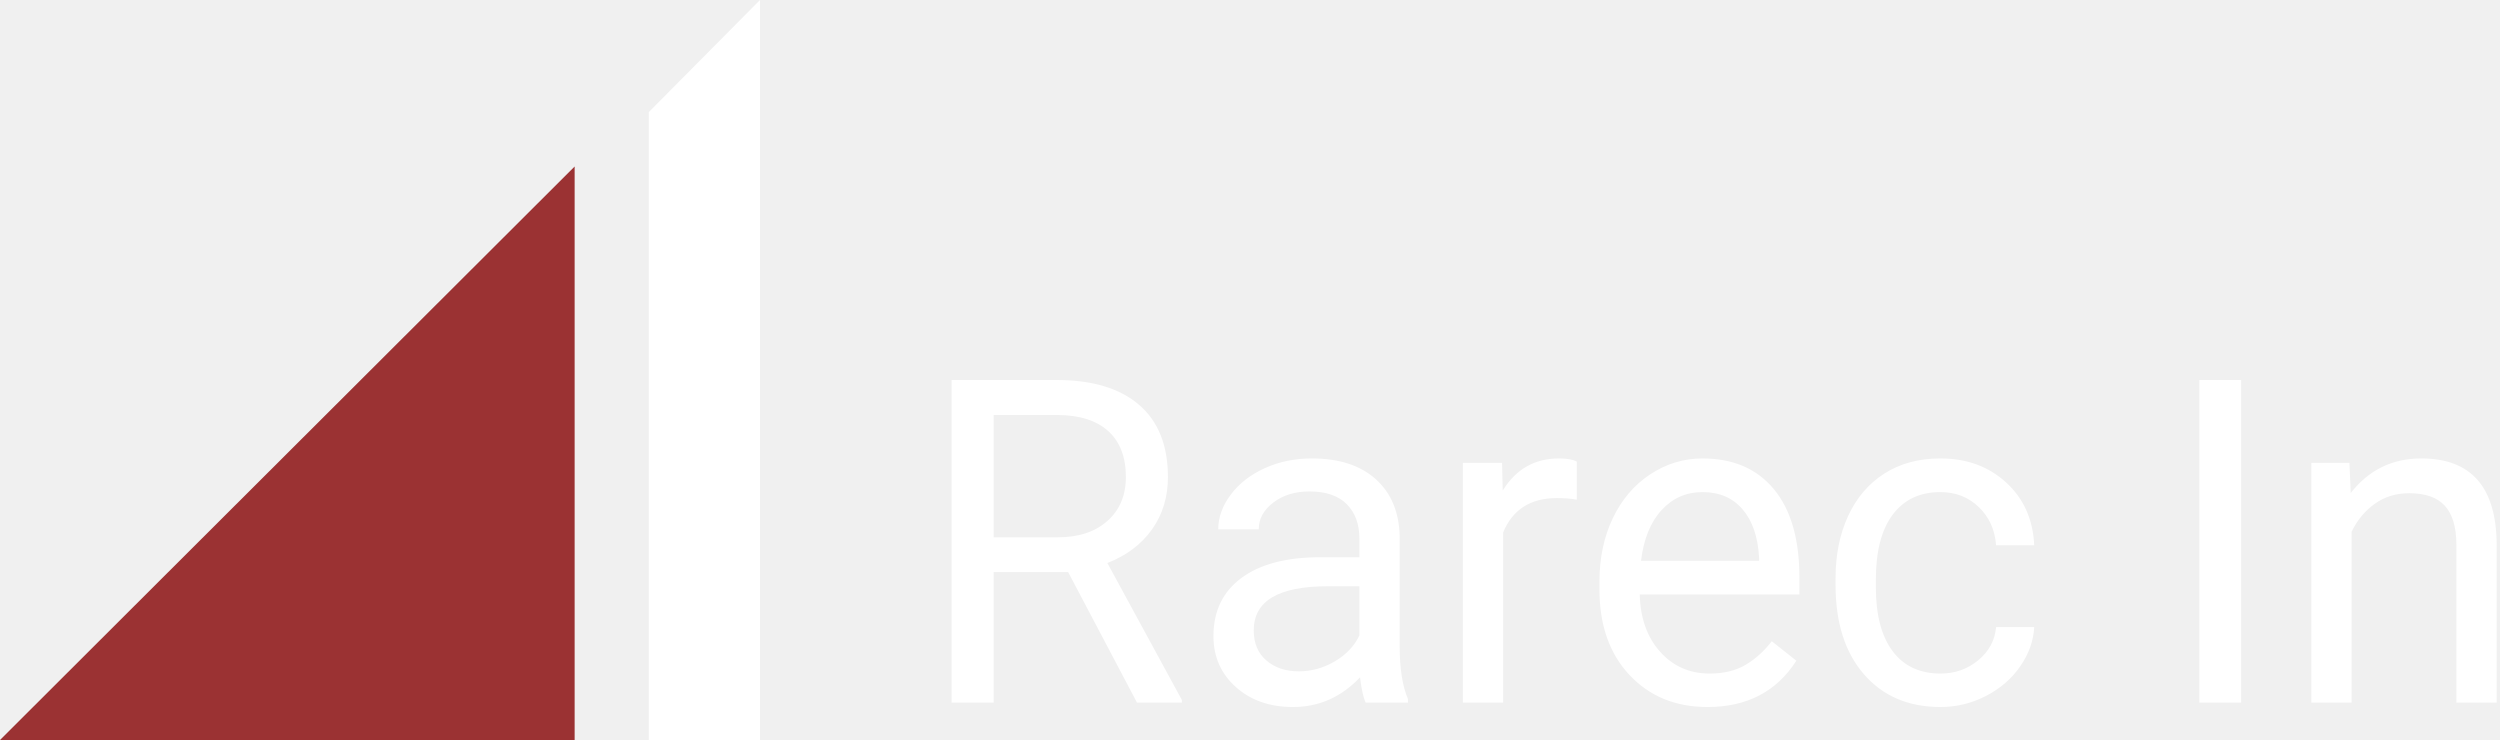
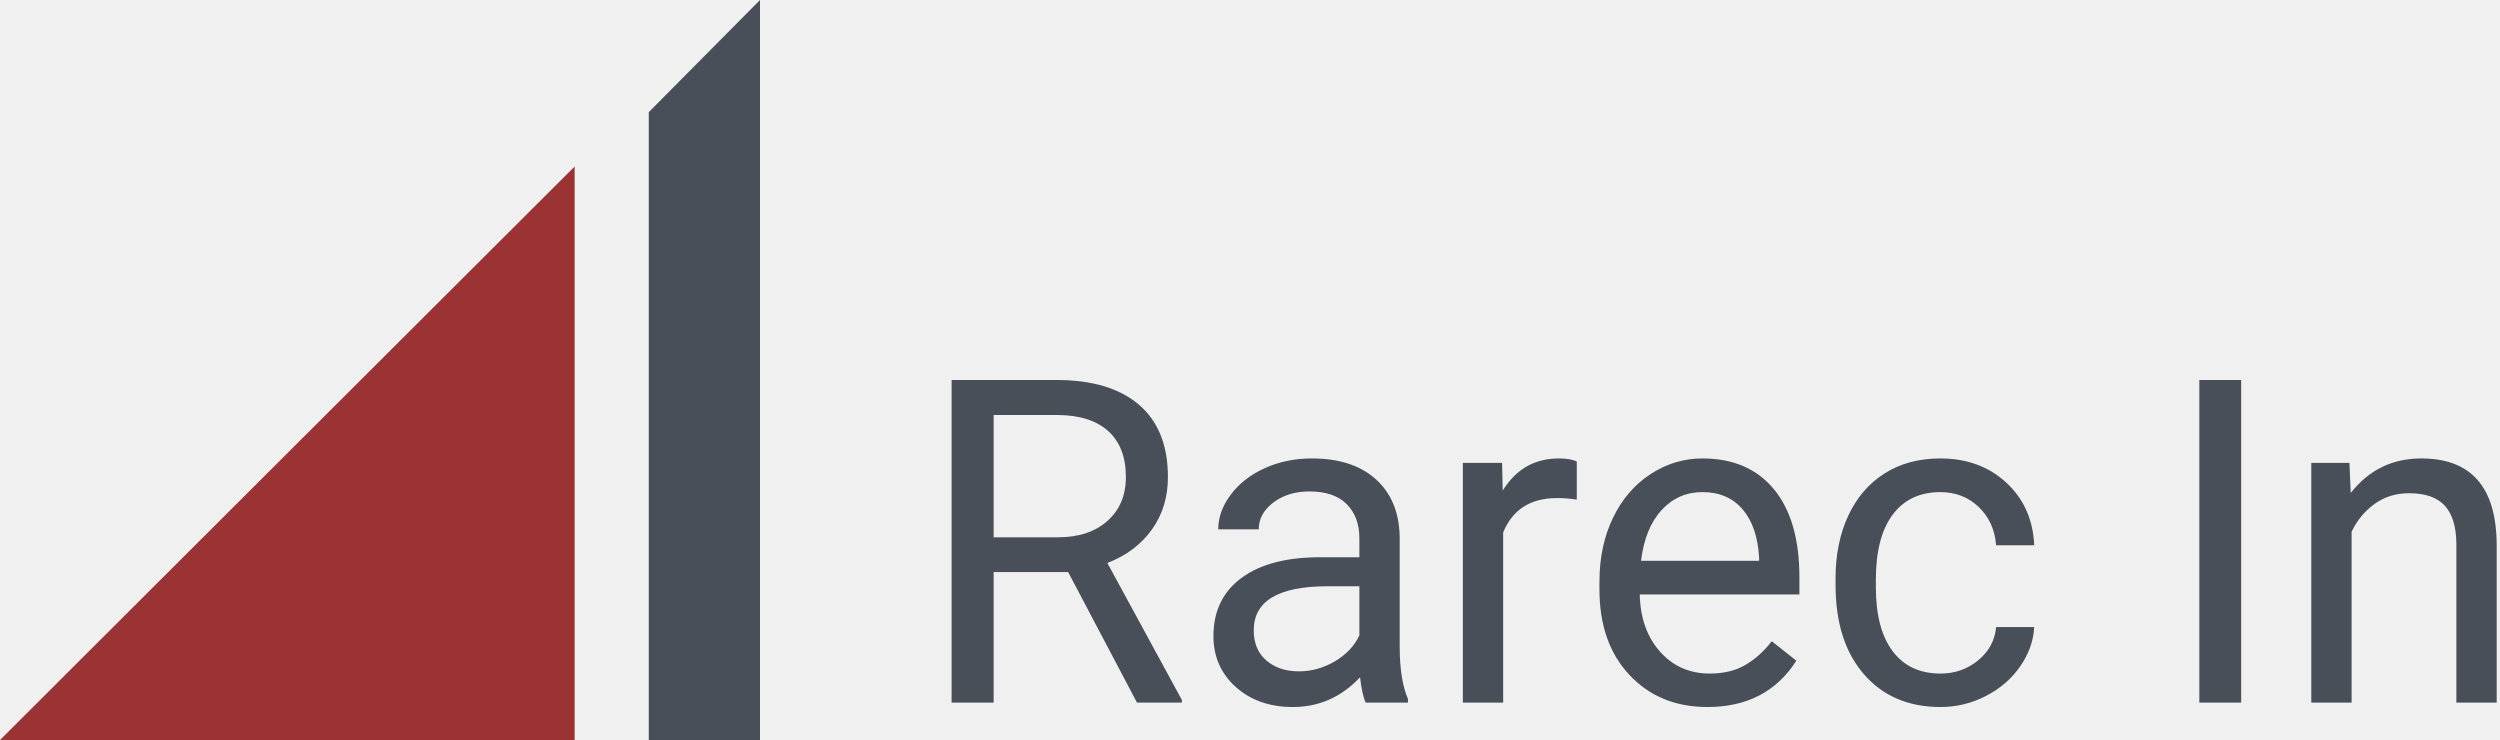
<svg xmlns="http://www.w3.org/2000/svg" width="125px" height="37px" viewBox="0 0 125 37" version="1.1">
  <defs />
  <g id="Typeform" stroke="none" stroke-width="1" fill="none" fill-rule="evenodd" transform="translate(-560, -318)">
    <g id="logo" transform="translate(560, 318)">
      <g id="Group-Copy-2" fill-rule="nonzero">
        <polygon id="Combined-Shape" fill="#9B3233" points="28.732 37 0 37 28.732 8.325" />
-         <polygon id="Path" fill="#FFFFFF" points="32.439 37 38 37 38 0 32.439 5.606" />
+         <polygon id="Path" fill="#484F58" points="32.439 37 38 37 38 0 32.439 5.606" />
      </g>
-       <g id="Rarec-In" transform="translate(47, 19)" fill="#FFFFFF">
+       <g id="Rarec-In" transform="translate(47, 19)" fill="#484F58">
        <path d="M6.407,9.604 L2.682,9.604 L2.682,16.129 L0.58,16.129 L0.58,0 L5.83,0 C7.616,0 8.99,0.414 9.953,1.241 C10.915,2.068 11.396,3.272 11.396,4.852 C11.396,5.856 11.129,6.732 10.595,7.477 C10.061,8.223 9.319,8.781 8.368,9.15 L12.093,15.996 L12.093,16.129 L9.849,16.129 L6.407,9.604 Z M2.682,7.865 L5.895,7.865 C6.934,7.865 7.76,7.592 8.373,7.045 C8.987,6.499 9.294,5.768 9.294,4.852 C9.294,3.855 9.001,3.091 8.417,2.559 C7.832,2.027 6.988,1.758 5.885,1.75 L2.682,1.75 L2.682,7.865 Z M21.285,16.129 C21.169,15.893 21.075,15.472 21.002,14.866 C20.065,15.856 18.947,16.351 17.647,16.351 C16.486,16.351 15.533,16.017 14.788,15.348 C14.044,14.68 13.672,13.832 13.672,12.806 C13.672,11.558 14.138,10.588 15.072,9.898 C16.005,9.207 17.317,8.862 19.009,8.862 L20.969,8.862 L20.969,7.921 C20.969,7.204 20.759,6.634 20.338,6.209 C19.916,5.784 19.296,5.572 18.475,5.572 C17.756,5.572 17.154,5.757 16.667,6.126 C16.181,6.495 15.937,6.942 15.937,7.466 L13.912,7.466 C13.912,6.868 14.12,6.29 14.538,5.733 C14.955,5.175 15.522,4.734 16.237,4.409 C16.952,4.084 17.738,3.922 18.595,3.922 C19.953,3.922 21.016,4.267 21.786,4.957 C22.556,5.648 22.955,6.599 22.984,7.81 L22.984,13.326 C22.984,14.427 23.122,15.302 23.398,15.952 L23.398,16.129 L21.285,16.129 Z M17.941,14.567 C18.573,14.567 19.172,14.401 19.739,14.069 C20.305,13.736 20.715,13.304 20.969,12.773 L20.969,10.313 L19.39,10.313 C16.921,10.313 15.687,11.048 15.687,12.518 C15.687,13.16 15.897,13.663 16.319,14.024 C16.74,14.386 17.281,14.567 17.941,14.567 Z M31.839,5.982 C31.534,5.93 31.204,5.904 30.848,5.904 C29.526,5.904 28.63,6.477 28.158,7.621 L28.158,16.129 L26.143,16.129 L26.143,4.143 L28.103,4.143 L28.136,5.528 C28.797,4.457 29.733,3.922 30.946,3.922 C31.338,3.922 31.636,3.973 31.839,4.077 L31.839,5.982 Z M38.374,16.351 C36.777,16.351 35.477,15.817 34.475,14.75 C33.473,13.683 32.972,12.256 32.972,10.468 L32.972,10.092 C32.972,8.903 33.195,7.841 33.642,6.907 C34.088,5.973 34.713,5.242 35.515,4.714 C36.317,4.186 37.187,3.922 38.123,3.922 C39.656,3.922 40.846,4.435 41.696,5.461 C42.545,6.488 42.97,7.957 42.97,9.87 L42.97,10.723 L34.987,10.723 C35.016,11.905 35.355,12.859 36.005,13.587 C36.655,14.314 37.481,14.678 38.483,14.678 C39.194,14.678 39.797,14.53 40.291,14.235 C40.785,13.939 41.217,13.548 41.587,13.061 L42.818,14.035 C41.83,15.579 40.349,16.351 38.374,16.351 Z M38.123,5.605 C37.31,5.605 36.628,5.906 36.076,6.508 C35.524,7.11 35.183,7.954 35.052,9.039 L40.955,9.039 L40.955,8.884 C40.897,7.843 40.621,7.036 40.127,6.464 C39.634,5.891 38.966,5.605 38.123,5.605 Z M50.028,14.678 C50.747,14.678 51.375,14.456 51.912,14.013 C52.449,13.57 52.747,13.016 52.805,12.352 L54.711,12.352 C54.675,13.038 54.443,13.692 54.014,14.312 C53.586,14.933 53.014,15.428 52.299,15.797 C51.584,16.166 50.827,16.351 50.028,16.351 C48.423,16.351 47.147,15.806 46.2,14.717 C45.252,13.627 44.778,12.137 44.778,10.247 L44.778,9.903 C44.778,8.737 44.989,7.699 45.41,6.791 C45.831,5.882 46.435,5.177 47.223,4.675 C48.011,4.173 48.942,3.922 50.017,3.922 C51.339,3.922 52.437,4.324 53.312,5.129 C54.187,5.934 54.653,6.979 54.711,8.264 L52.805,8.264 C52.747,7.489 52.459,6.852 51.939,6.353 C51.42,5.855 50.779,5.605 50.017,5.605 C48.993,5.605 48.2,5.98 47.637,6.73 C47.074,7.479 46.793,8.563 46.793,9.981 L46.793,10.369 C46.793,11.75 47.073,12.813 47.632,13.559 C48.191,14.305 48.99,14.678 50.028,14.678 Z M65.058,16.129 L62.967,16.129 L62.967,0 L65.058,0 L65.058,16.129 Z M70.471,4.143 L70.537,5.65 C71.437,4.498 72.613,3.922 74.065,3.922 C76.556,3.922 77.812,5.351 77.834,8.209 L77.834,16.129 L75.819,16.129 L75.819,8.198 C75.812,7.333 75.618,6.695 75.236,6.281 C74.855,5.867 74.262,5.661 73.456,5.661 C72.802,5.661 72.228,5.838 71.735,6.192 C71.241,6.547 70.856,7.012 70.58,7.588 L70.58,16.129 L68.565,16.129 L68.565,4.143 L70.471,4.143 Z" />
      </g>
    </g>
  </g>
</svg>
